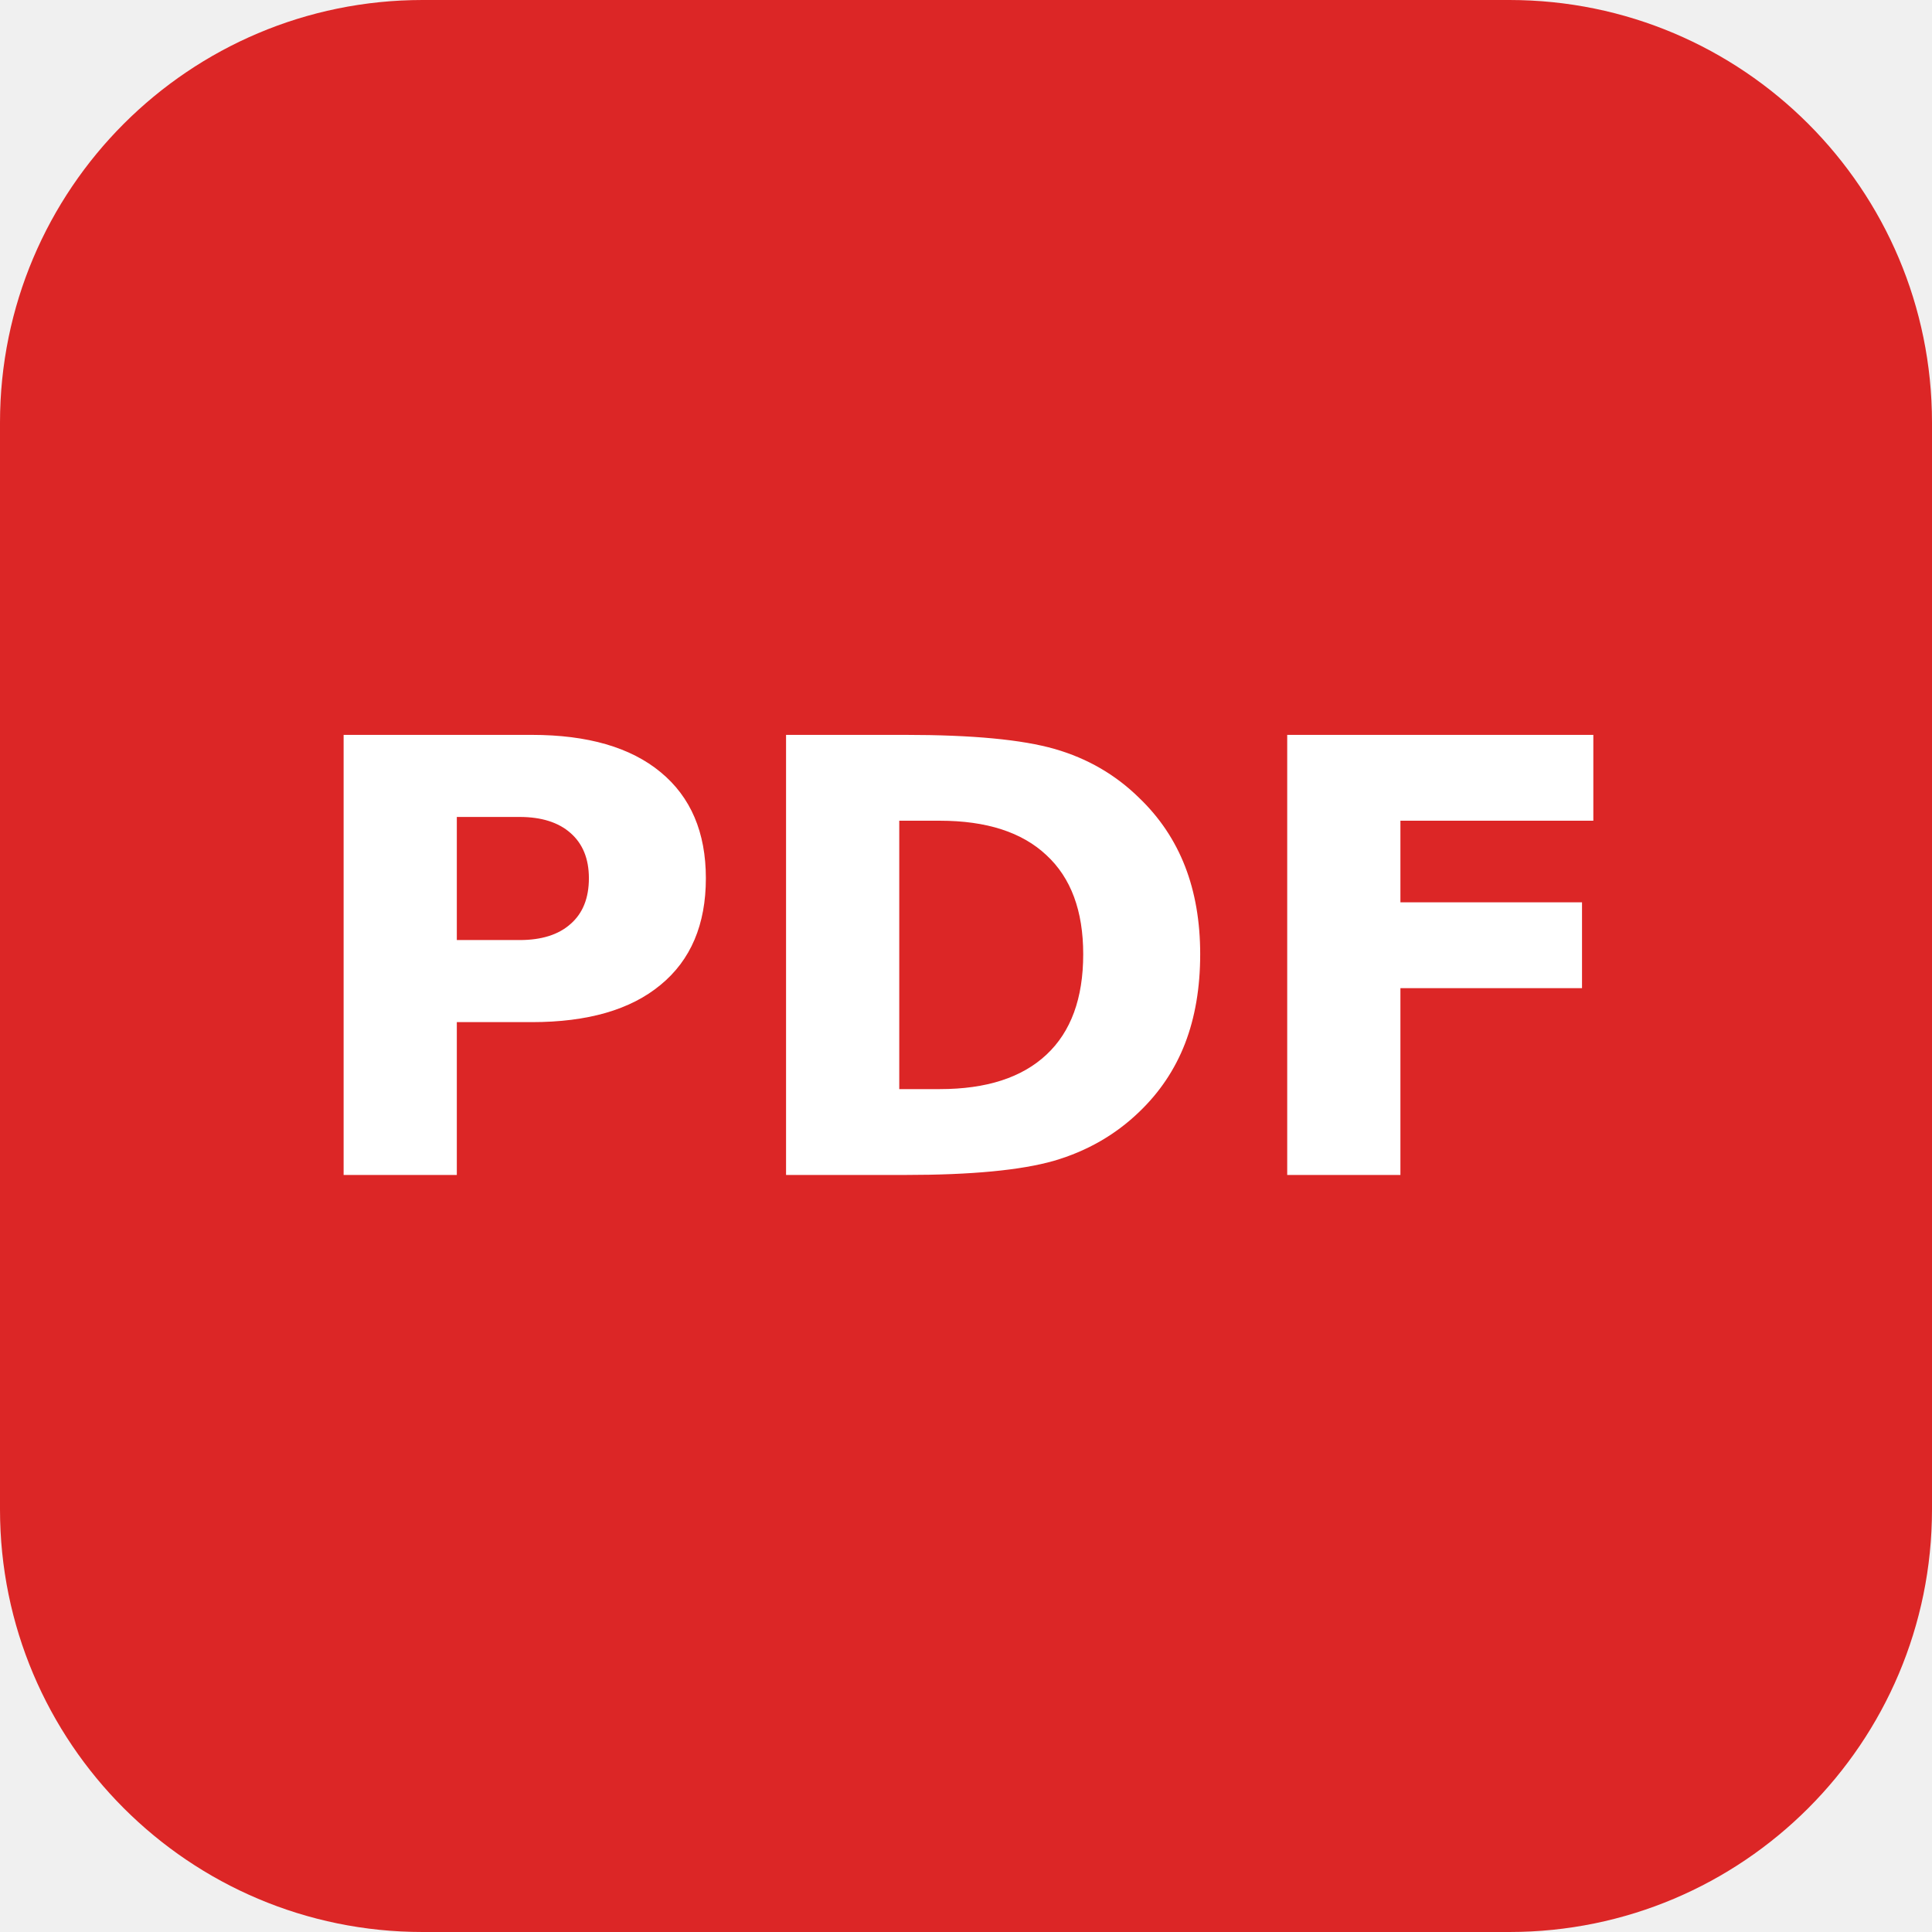
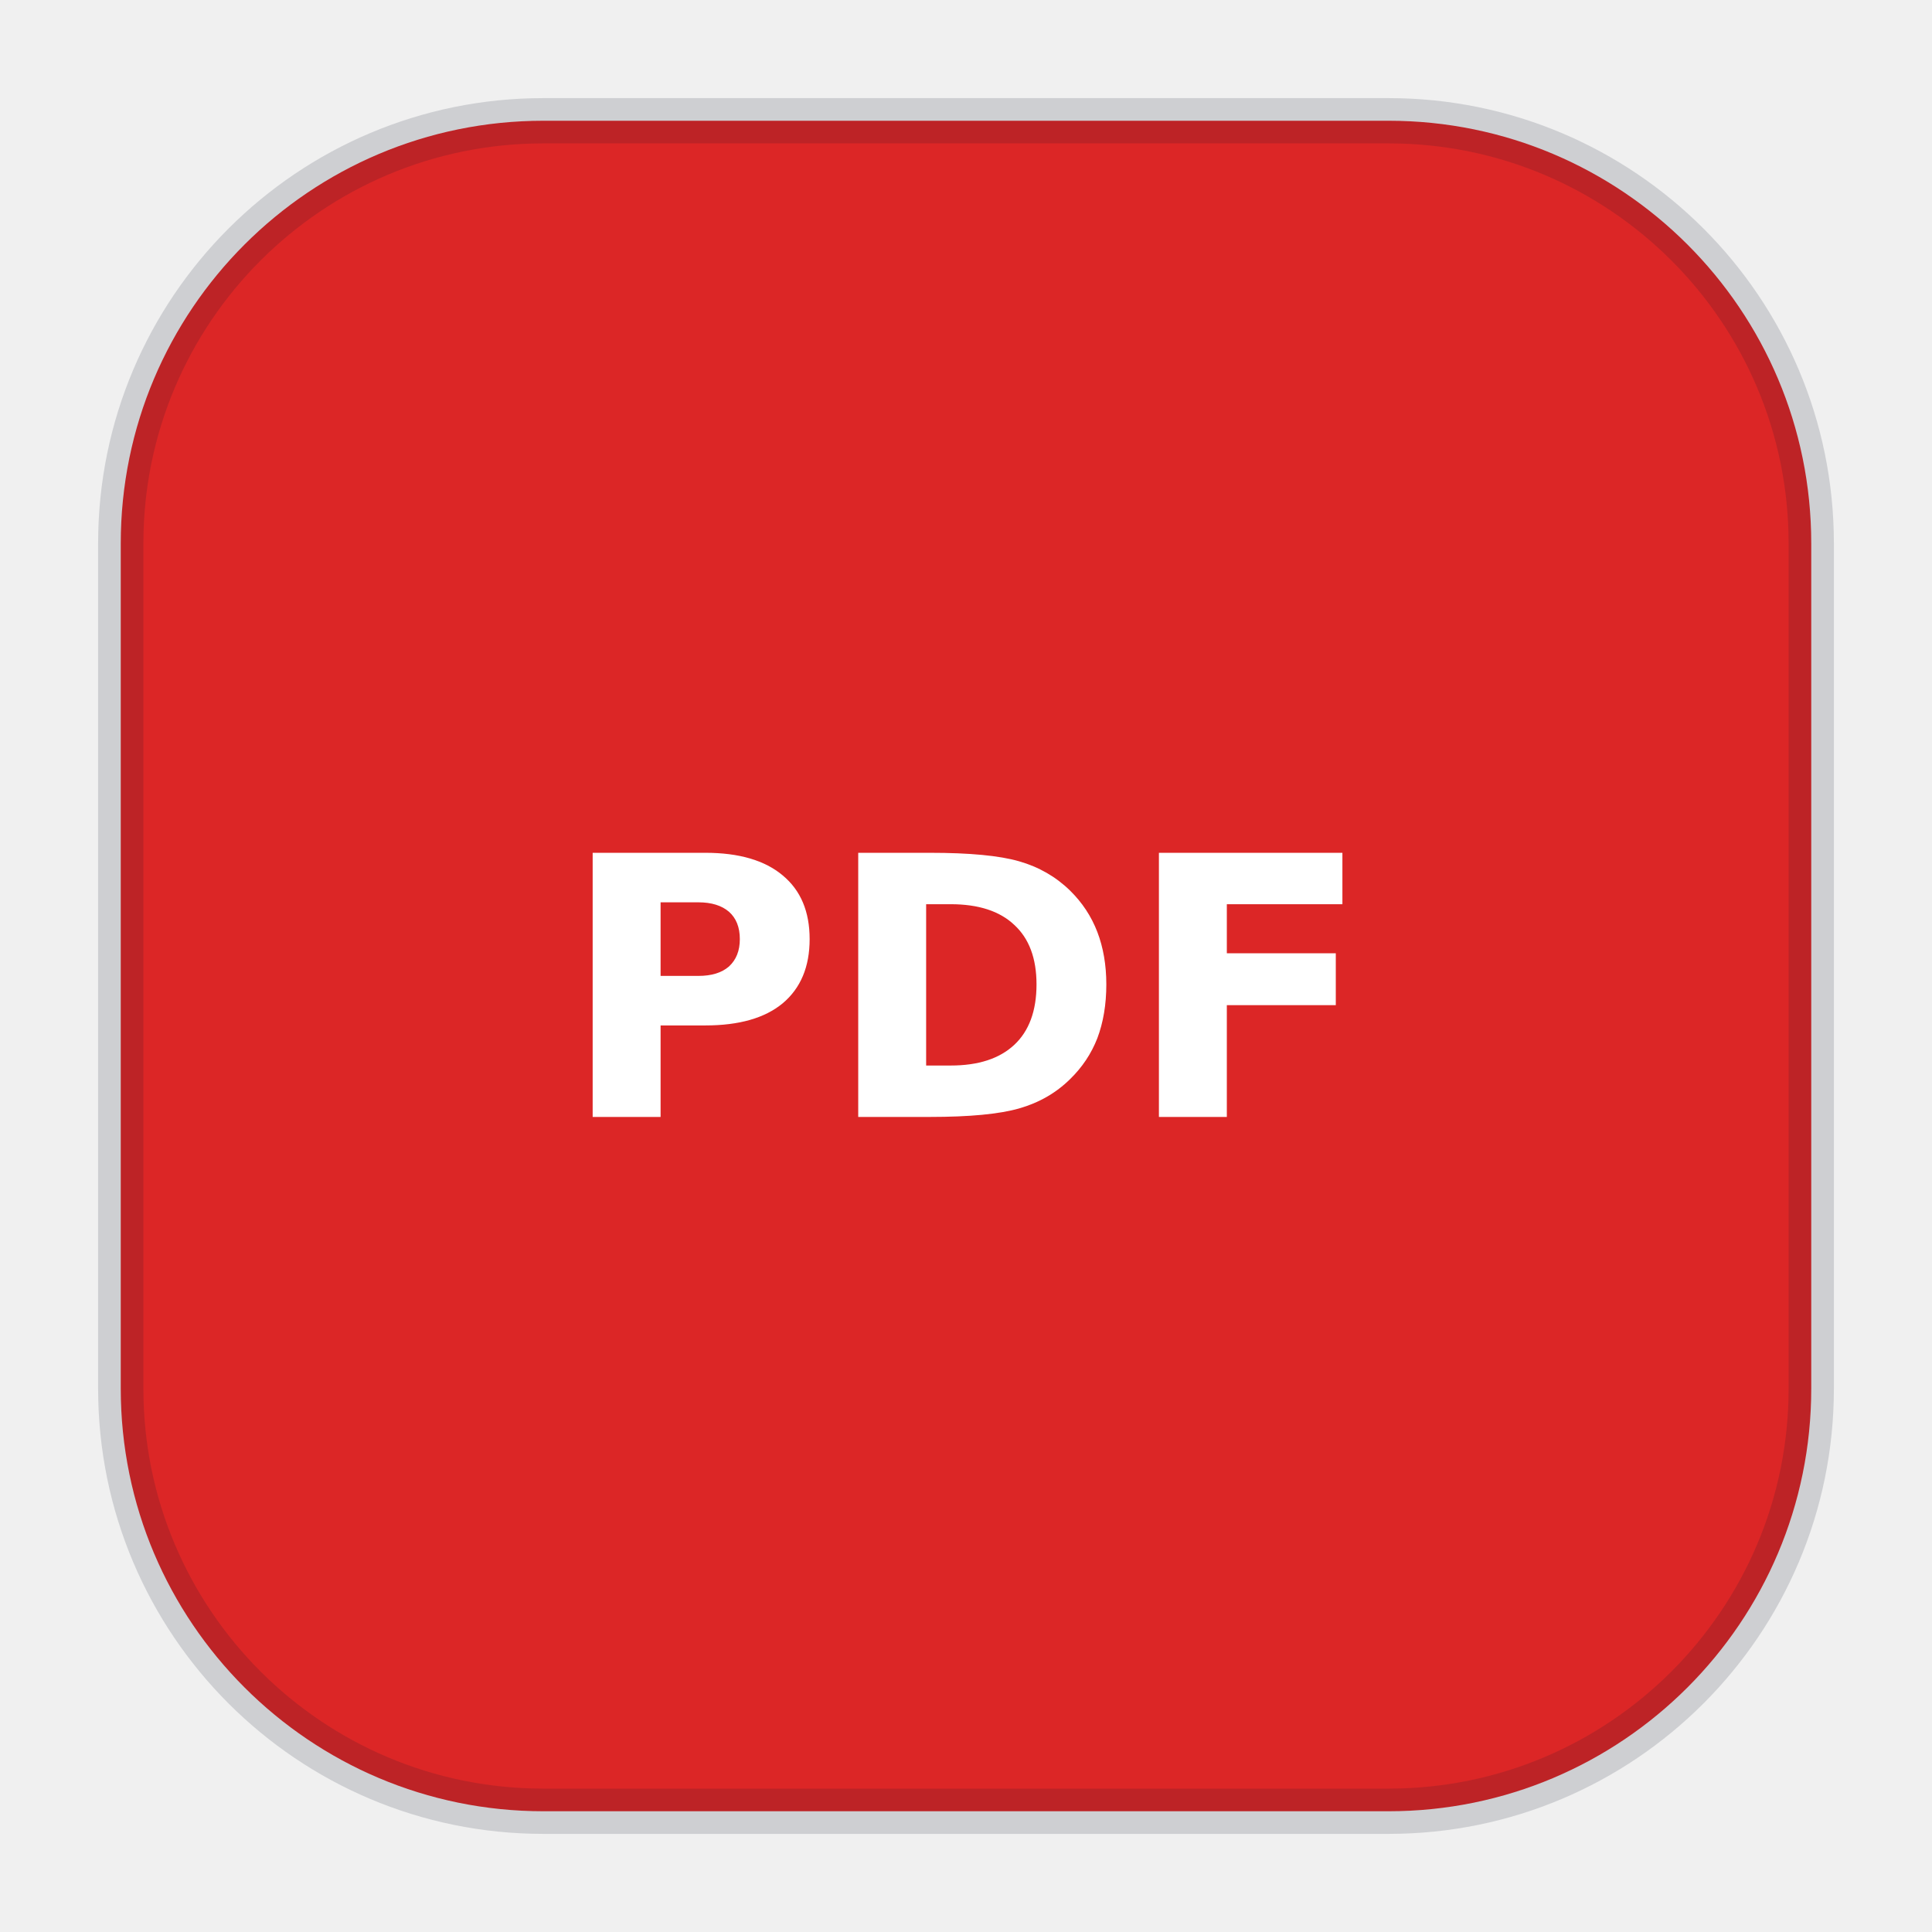
<svg xmlns="http://www.w3.org/2000/svg" viewBox="0 0 64 64">
-   <rect x="0" y="0" width="64" height="64" rx="14" fill="#DC2626" />
-   <text x="32" y="32" font-family="DejaVu Sans" font-size="20" font-weight="bold" fill="#FFFFFF" text-anchor="middle" dominant-baseline="central">PDF</text>
+   <rect x="4" y="4" width="56" height="56" rx="14" fill="#DC2626" />
+   <rect x="4" y="4" width="56" height="56" rx="14" fill="none" stroke="#0F172A" stroke-opacity="0.15" stroke-width="1.5" />
+   <text x="32" y="37" font-family="DejaVu Sans" font-size="12" font-weight="bold" fill="#FFFFFF" text-anchor="middle">PDF</text>
</svg>
